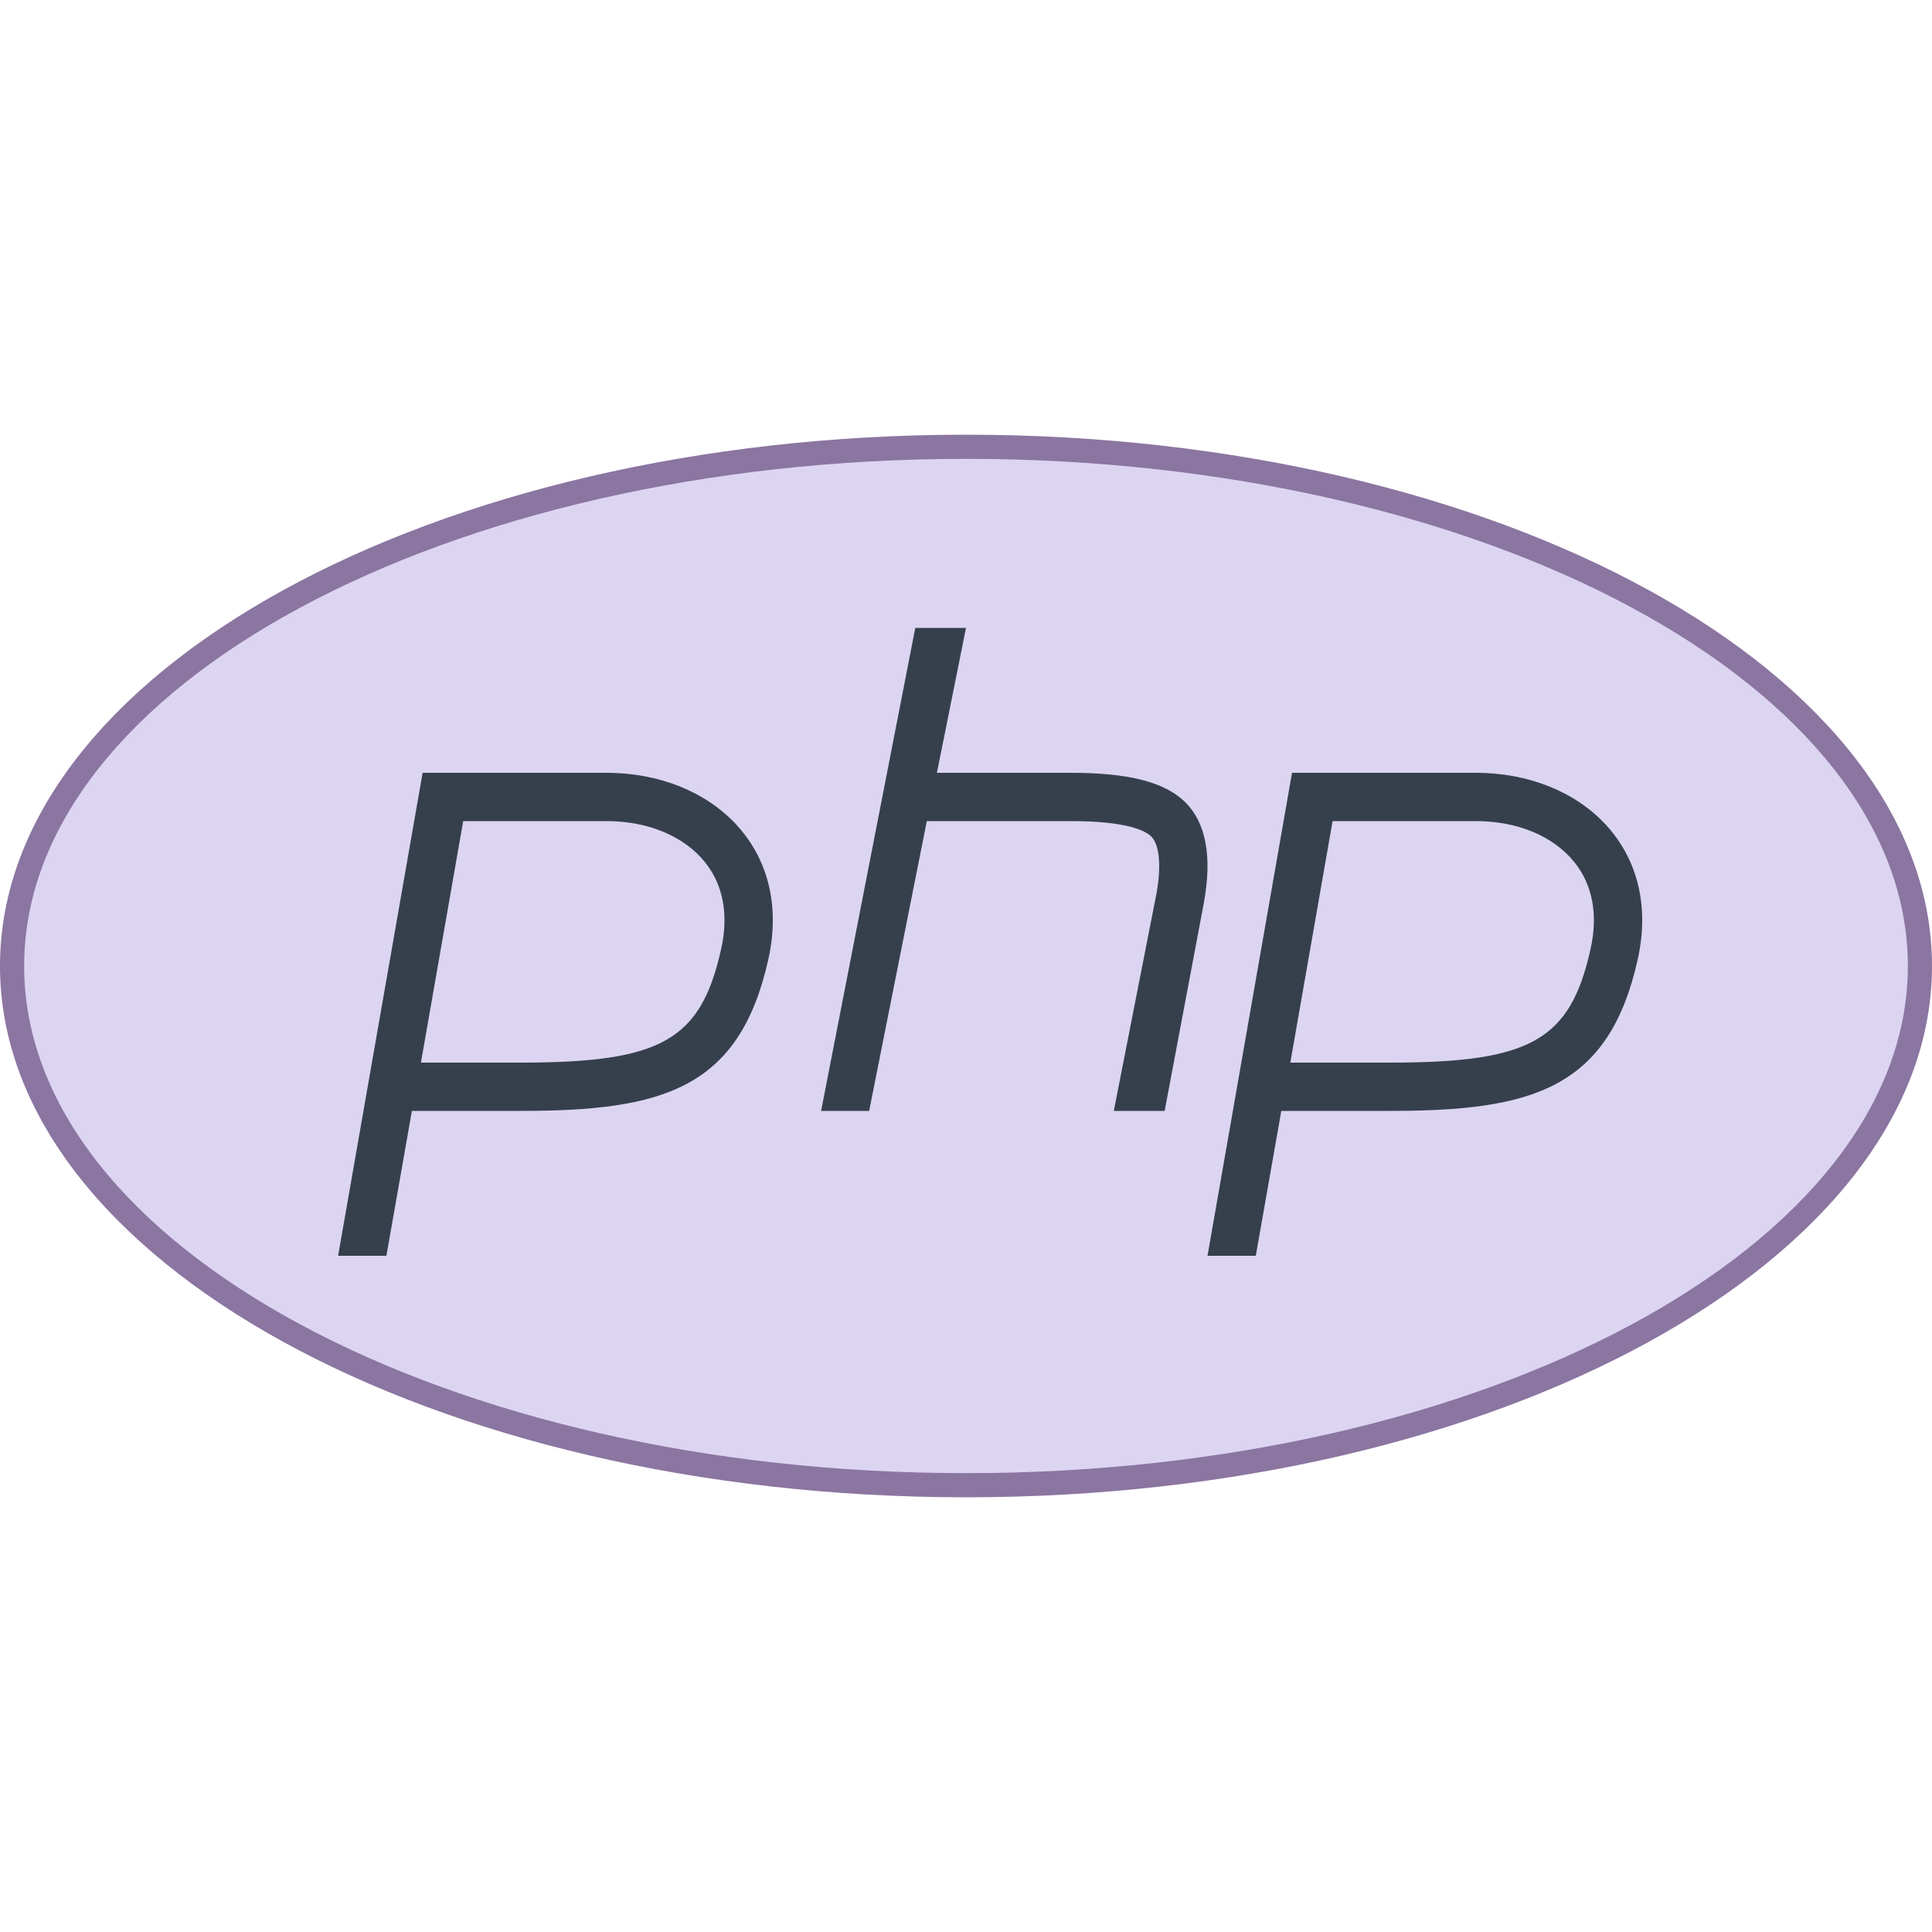
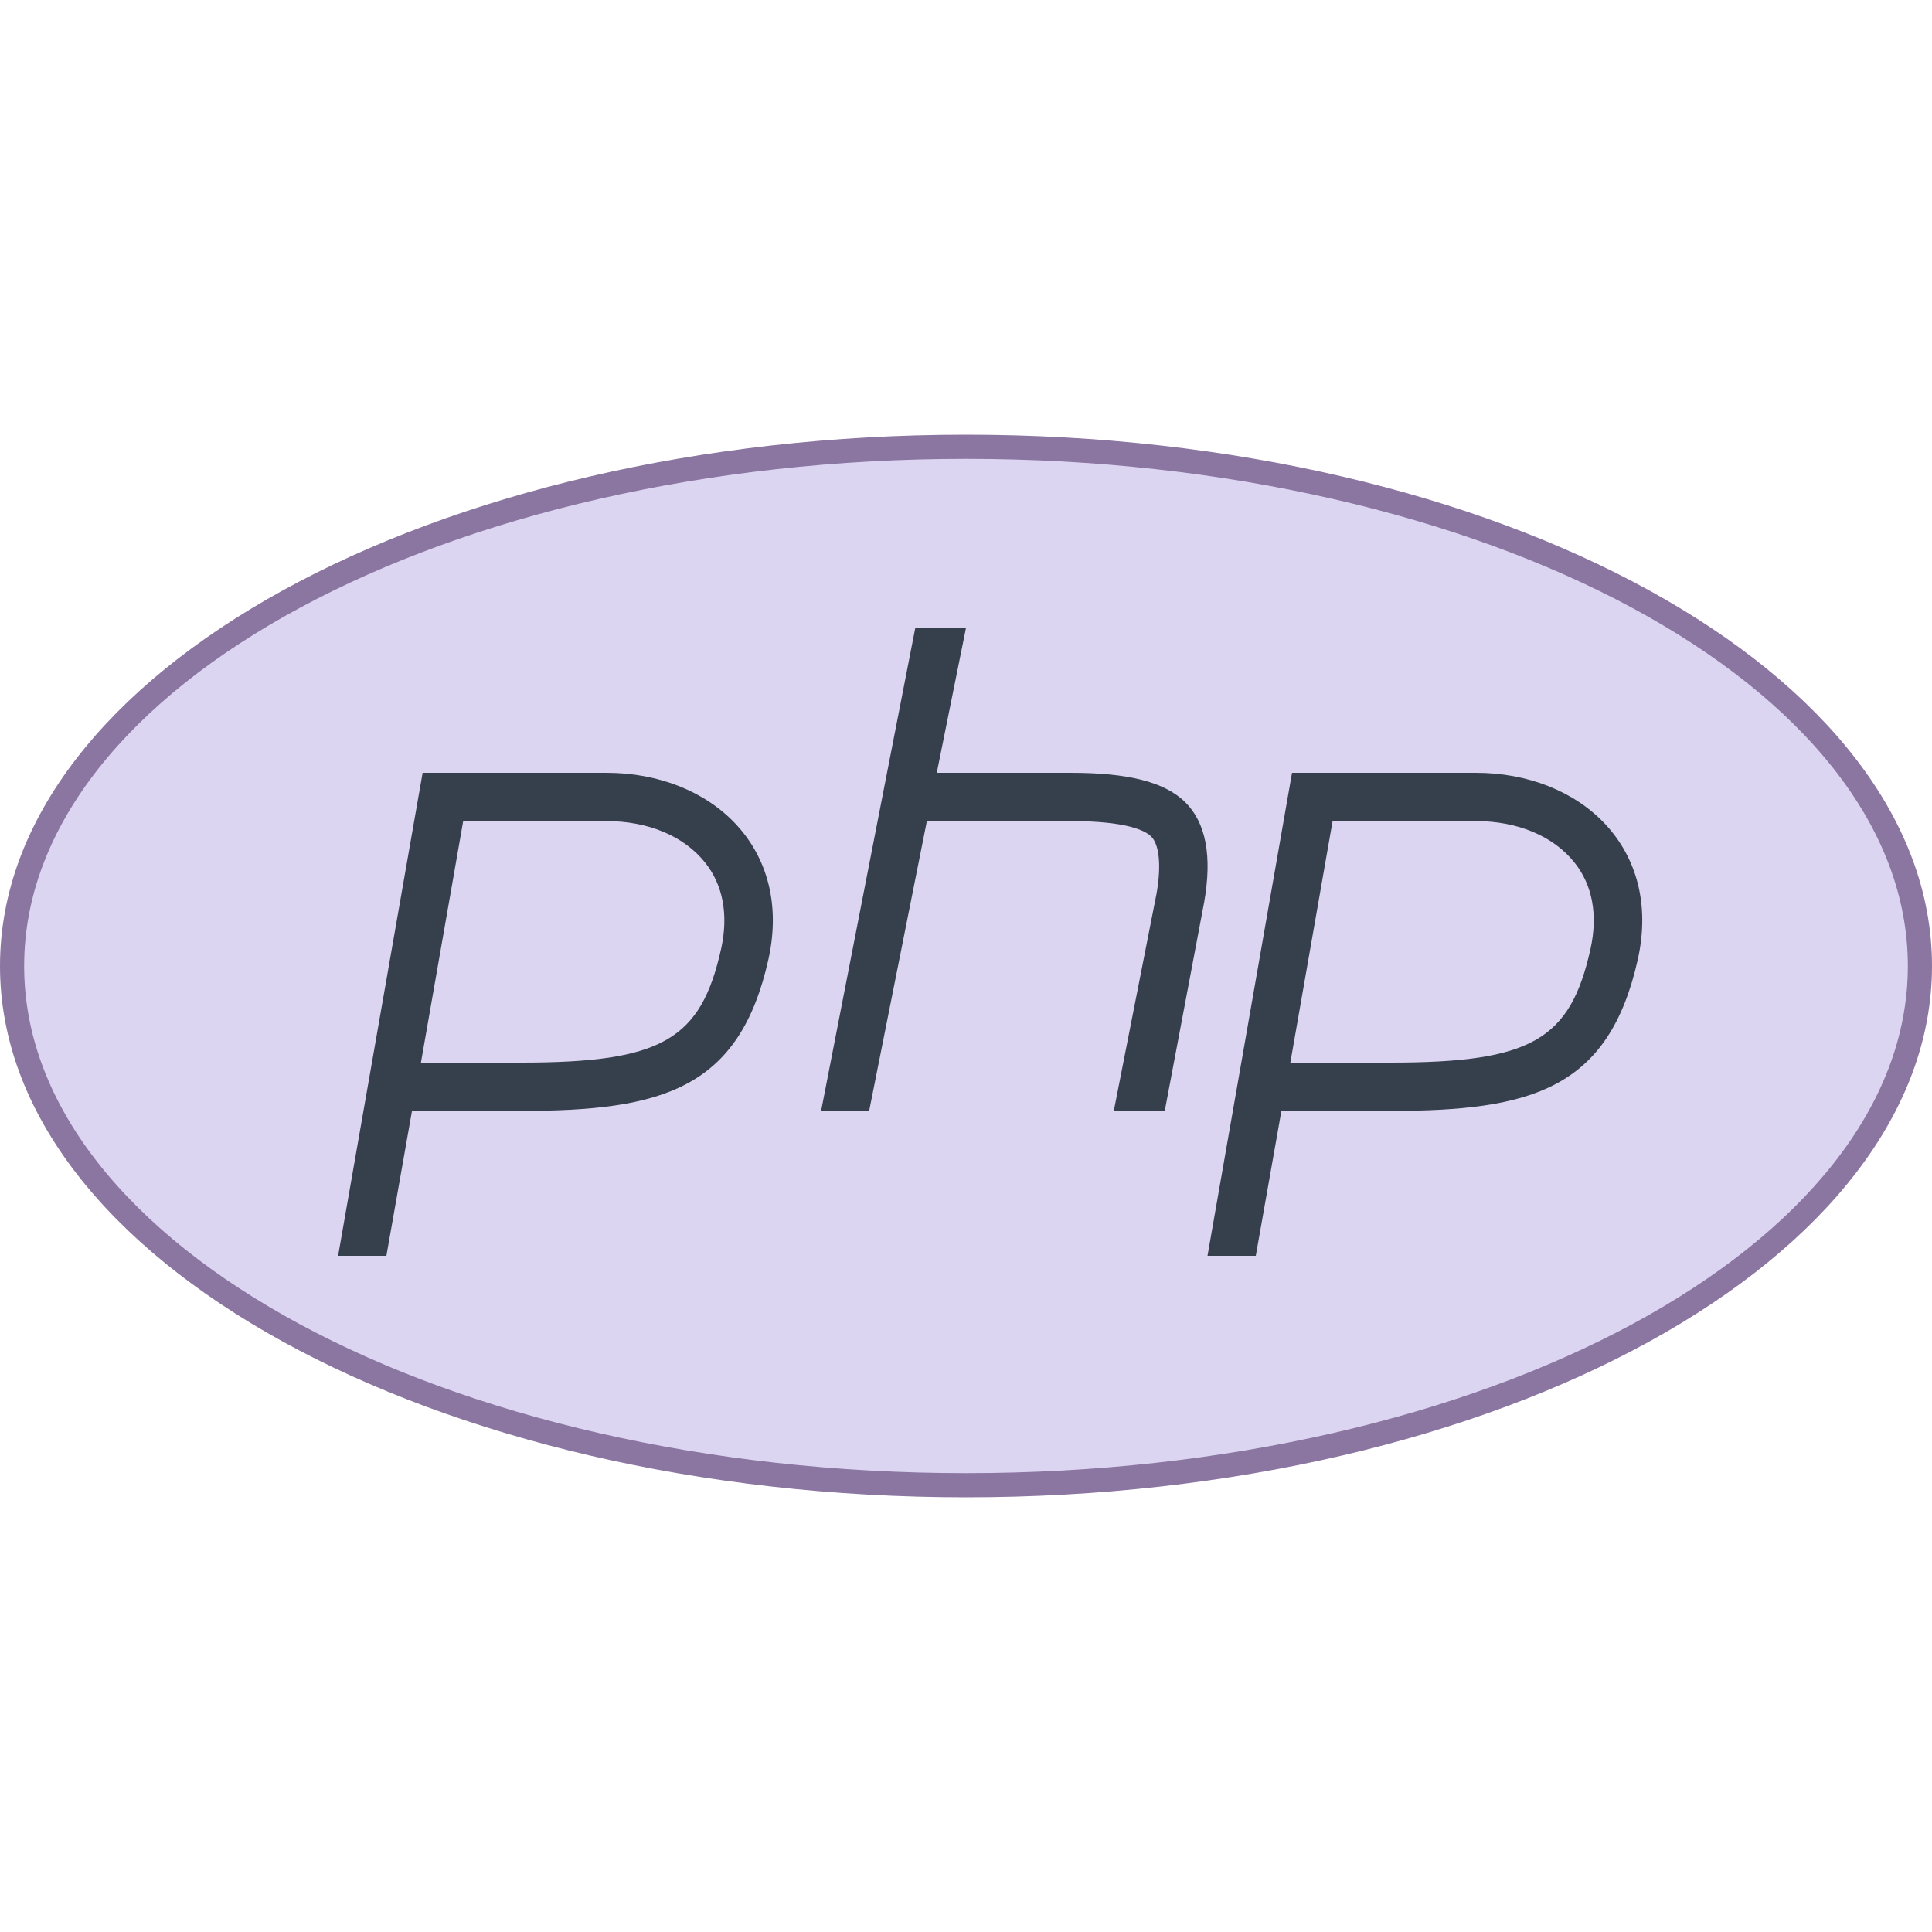
- <svg xmlns="http://www.w3.org/2000/svg" viewBox="0 0 80 80" width="40px" height="40px">
-   <path fill="#dcd5f2" d="M40,61.5C18.22,61.5,0.5,51.855,0.5,40S18.22,18.5,40,18.5S79.5,28.145,79.5,40S61.78,61.5,40,61.5z" />
-   <path fill="#8b75a1" d="M40,19c21.505,0,39,9.421,39,21S61.505,61,40,61S1,51.579,1,40S18.495,19,40,19 M40,18 C17.909,18,0,27.85,0,40s17.909,22,40,22s40-9.85,40-22S62.091,18,40,18L40,18z" />
-   <path fill="#36404d" d="M25.112 34c1.725 0 3.214.622 4.084 1.706.749.934.981 2.171.668 3.577C29.023 43.074 27.395 44 21.57 44h-4.14l1.75-10H25.112M25.112 32H17.5L14 52h2l1.056-6h4.515c5.863 0 9.053-.905 10.246-6.284C32.842 35.096 29.436 32 25.112 32L25.112 32zM61.112 34c1.725 0 3.214.622 4.084 1.706.749.934.981 2.171.668 3.577C65.023 43.074 63.395 44 57.57 44h-4.14l1.75-10H61.112M61.112 32H53.5L50 52h2l1.056-6h4.515c5.863 0 9.053-.905 10.246-6.284C68.842 35.096 65.436 32 61.112 32L61.112 32z" />
-   <g>
-     <path fill="#36404d" d="M49.072,33.212C48.193,32.348,46.644,32,44.334,32h-5.538L40,26h-2.1L34,46h1.99l2.388-12h0.419 h5.538c2.338,0,3.094,0.4,3.335,0.637c0.343,0.338,0.424,1.226,0.217,2.363l-1.767,9h2.106l1.626-8.63 C50.199,35.462,49.936,34.062,49.072,33.212z" />
-   </g>
+ <svg xmlns="http://www.w3.org/2000/svg" viewBox="0 0 80 80">
+   <path fill="#dcd5f2" d="M40 61.5C18.22 61.5.5 51.85.5 40S18.22 18.5 40 18.5 79.5 28.14 79.5 40 61.78 61.5 40 61.5" />
+   <path fill="#8b75a1" d="M40 19c21.5 0 39 9.42 39 21S61.51 61 40 61 1 51.58 1 40s17.5-21 39-21m0-1C17.91 18 0 27.85 0 40s17.91 22 40 22 40-9.85 40-22-17.91-22-40-22" />
+   <path fill="#36404d" d="M25.11 34c1.73 0 3.21.62 4.08 1.71.75.93.98 2.17.67 3.58-.84 3.78-2.47 4.71-8.29 4.71h-4.14l1.75-10zm0-2H17.5L14 52h2l1.06-6h4.51c5.86 0 9.05-.91 10.25-6.28C32.84 35.1 29.44 32 25.11 32m36 2c1.73 0 3.21.62 4.08 1.71.75.93.98 2.17.67 3.58-.84 3.78-2.46 4.71-8.29 4.71h-4.14l1.75-10zm0-2H53.5L50 52h2l1.06-6h4.51c5.86 0 9.05-.91 10.25-6.28C68.84 35.1 65.44 32 61.11 32m-12.04 1.21c-.88-.86-2.43-1.21-4.74-1.21h-5.54L40 26h-2.1L34 46h1.99l2.39-12h5.96c2.34 0 3.09.4 3.33.64.34.34.42 1.23.22 2.36l-1.77 9h2.11l1.63-8.63q.51-2.88-.79-4.16" />
</svg>
